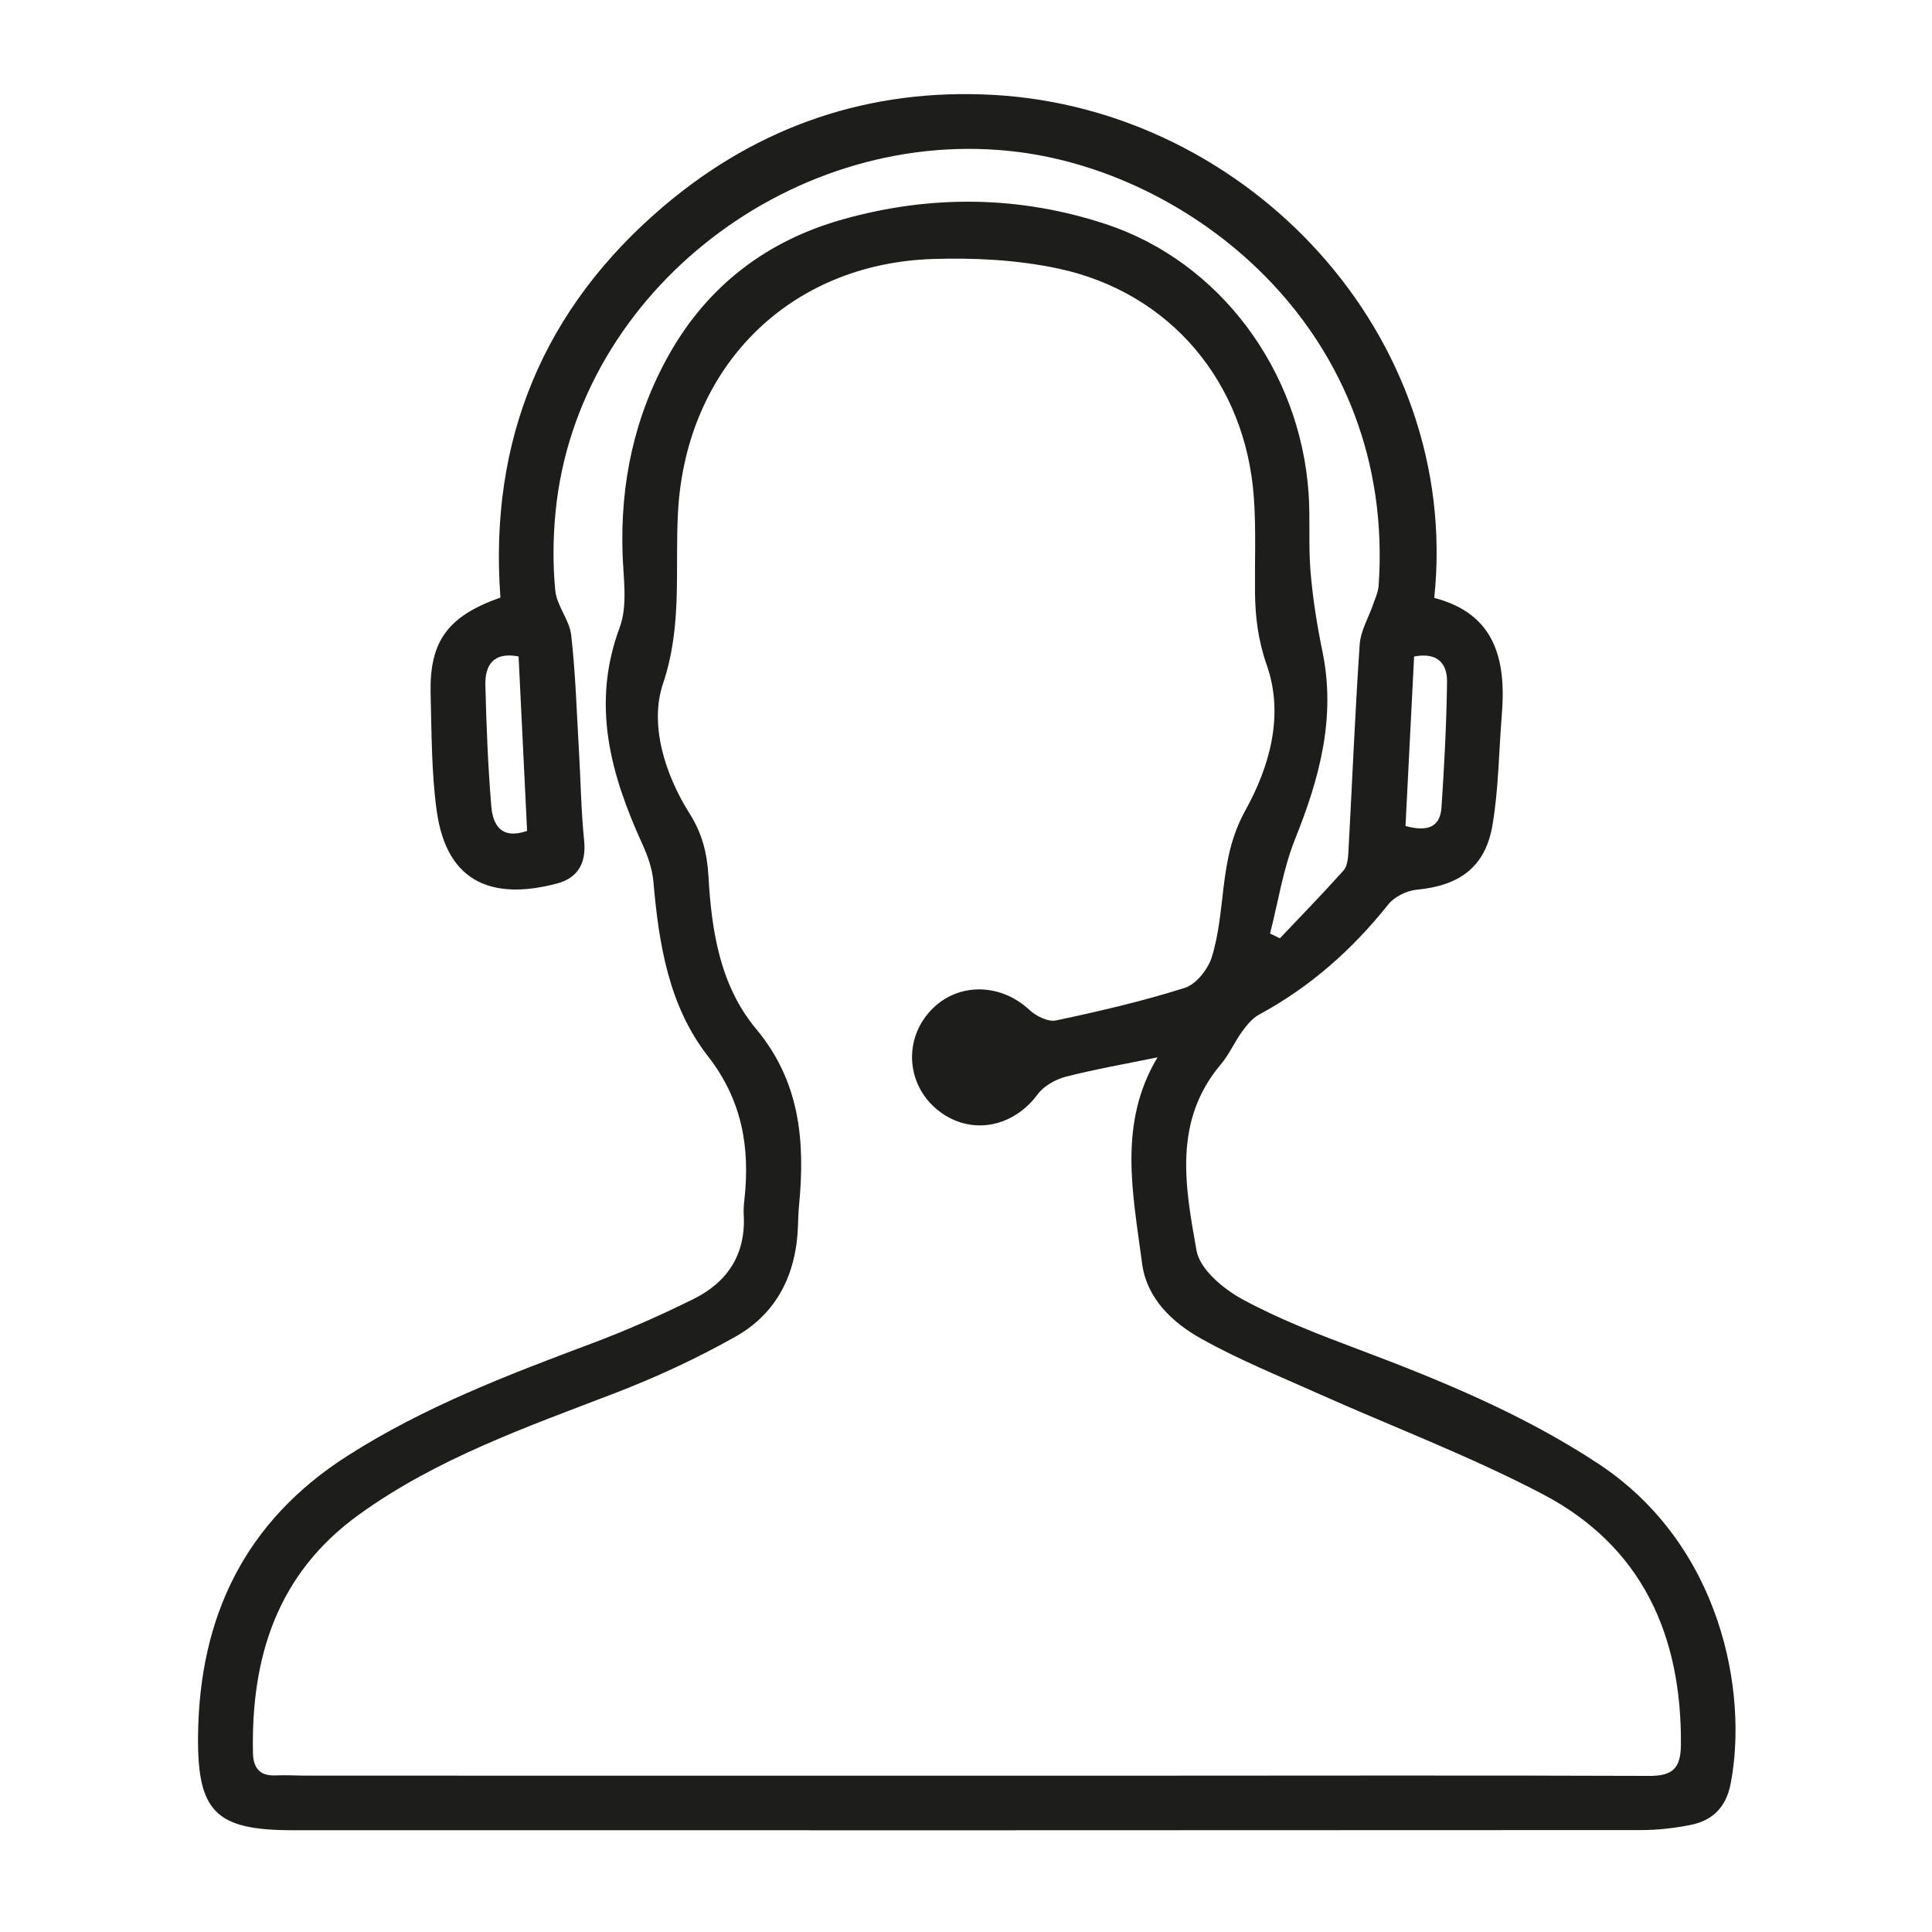
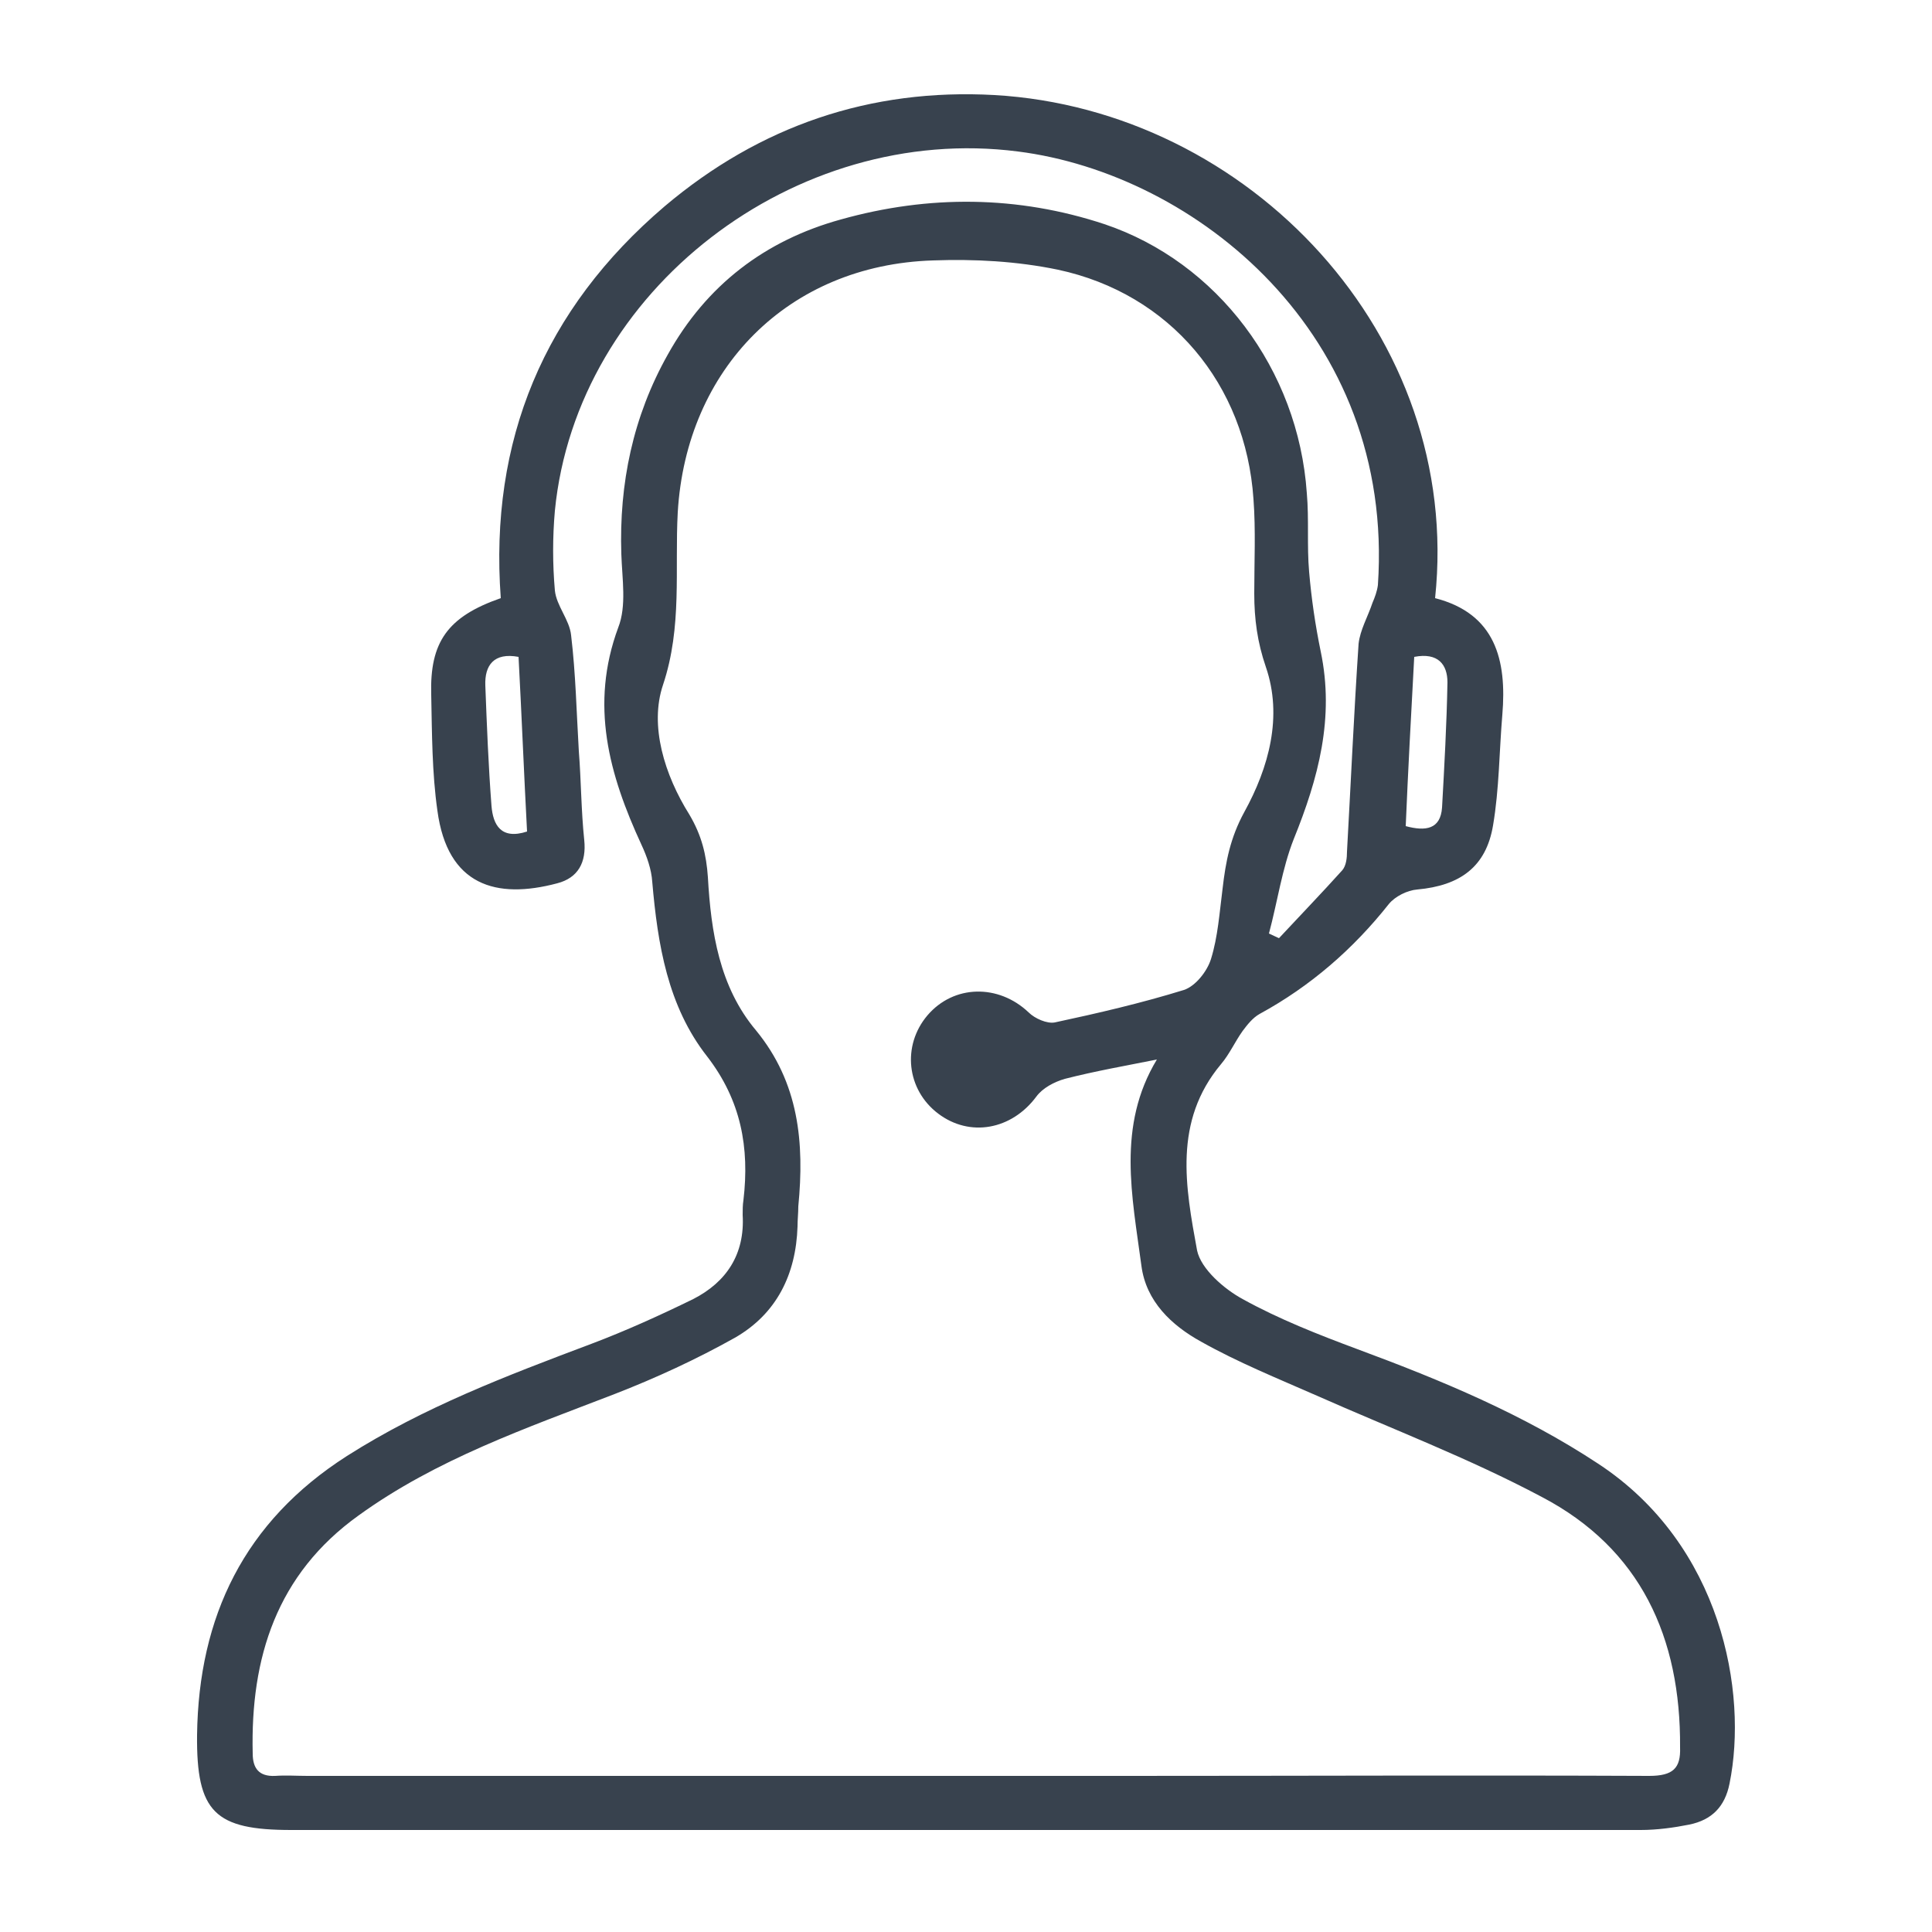
- <svg xmlns="http://www.w3.org/2000/svg" version="1.1" id="Livello_1" x="0px" y="0px" viewBox="0 0 250 250" enable-background="new 0 0 250 250" xml:space="preserve">
-   <path id="XMLID_30_" fill="#1D1D1B" d="M206.788,189.38c-9.721-6.401-20.334-10.758-31.141-14.822  c-5.083-1.912-10.202-3.879-14.949-6.472c-2.44-1.333-5.438-3.857-5.866-6.256c-1.461-8.2-3.079-16.731,3.132-24.088  c1.09-1.291,1.784-2.909,2.783-4.287c0.597-0.823,1.311-1.696,2.179-2.165c6.595-3.565,12.05-8.401,16.711-14.25  c0.8-1.004,2.393-1.791,3.692-1.913c5.491-0.513,8.862-2.902,9.789-8.312c0.807-4.711,0.826-9.556,1.218-14.34  c0.583-7.108-0.851-13.059-8.744-15.106c3.552-34.027-24.131-63.244-57.004-65.087c-16.051-0.9-30.41,3.98-42.661,14.36  C70.281,39.9,63.249,56.981,64.754,77.32c-6.866,2.436-9.212,5.692-9.032,12.544c0.132,5.021,0.105,10.086,0.787,15.043  c1.329,9.664,7.62,11.51,15.539,9.427c2.744-0.722,3.836-2.652,3.536-5.594c-0.39-3.823-0.44-7.681-0.665-11.522  c-0.293-5.014-0.439-10.047-1.007-15.03c-0.225-1.977-1.865-3.799-2.058-5.771c-0.331-3.386-0.292-6.86,0.043-10.252  c2.83-28.638,31.137-50.166,59.92-46.492c22.993,2.934,48.823,23.595,46.579,56.109c-0.055,0.796-0.422,1.577-0.685,2.35  c-0.599,1.759-1.645,3.479-1.767,5.266c-0.612,8.955-0.972,17.927-1.463,26.891c-0.044,0.805-0.145,1.81-0.631,2.354  c-2.673,2.987-5.474,5.859-8.231,8.771c-0.425-0.204-0.85-0.408-1.276-0.613c1.053-4.091,1.686-8.351,3.246-12.239  c3.153-7.859,5.301-15.719,3.534-24.265c-0.701-3.389-1.244-6.832-1.538-10.278c-0.289-3.391-0.021-6.826-0.256-10.224  c-1.107-15.961-11.561-29.95-26.227-34.792c-11.25-3.714-22.716-3.809-34.083-0.606c-9.758,2.749-17.396,8.53-22.426,17.451  c-4.517,8.01-6.34,16.67-6.032,25.842c0.107,3.179,0.678,6.674-0.373,9.5c-3.719,9.991-1.164,19.047,2.955,28.087  c0.685,1.502,1.261,3.159,1.403,4.786c0.707,8.073,1.971,16.08,7.062,22.611c4.416,5.666,5.47,11.803,4.713,18.59  c-0.071,0.636-0.119,1.285-0.083,1.922c0.287,5.075-2.069,8.699-6.446,10.876c-4.29,2.133-8.695,4.082-13.18,5.763  c-10.902,4.085-21.734,8.226-31.631,14.547c-13.266,8.473-19.167,20.771-19.353,36.129c-0.121,9.964,2.283,12.326,12.227,12.329  c58.185,0.016,116.369,0.015,174.554-0.019c2.118-0.001,4.266-0.254,6.346-0.664c2.876-0.567,4.612-2.323,5.193-5.343  C226.216,219.013,222.769,199.904,206.788,189.38z M182.984,84.951c3.135-0.595,4.293,1.019,4.263,3.282  c-0.071,5.419-0.355,10.84-0.719,16.249c-0.185,2.753-2.062,3.109-4.656,2.401C182.238,99.655,182.607,92.379,182.984,84.951z   M63.57,104.303c-0.427-5.203-0.637-10.428-0.762-15.649c-0.062-2.609,1.054-4.331,4.297-3.71c0.367,7.536,0.734,15.055,1.1,22.575  C64.817,108.687,63.766,106.697,63.57,104.303z M213.413,229.801c-22.565-0.085-45.131-0.029-67.697-0.027  c-35.292,0.003-70.585-0.001-105.878-0.005c-1.39,0-2.783-0.093-4.17-0.032c-2.078,0.092-2.896-0.987-2.935-2.908  c-0.254-12.415,3.139-23.2,13.693-30.822c10.087-7.285,21.683-11.332,33.145-15.737c5.35-2.056,10.606-4.495,15.597-7.306  c5.43-3.058,7.898-8.193,8.092-14.406c0.027-0.855,0.051-1.712,0.134-2.563c0.803-8.249,0.15-16.015-5.533-22.828  c-4.707-5.642-5.784-12.709-6.191-19.834c-0.166-2.898-0.786-5.44-2.433-8.052c-3.205-5.082-5.226-11.53-3.441-16.827  c2.541-7.539,1.516-14.894,1.944-22.317c1.074-18.628,14.303-32.013,32.964-32.623c5.393-0.176,10.95,0.113,16.209,1.232  c14.532,3.092,24.288,14.753,25.339,29.667c0.284,4.036,0.11,8.105,0.144,12.158c0.027,3.253,0.398,6.273,1.534,9.526  c2.24,6.414,0.392,13.035-2.774,18.758c-1.805,3.262-2.395,6.435-2.818,9.89c-0.375,3.063-0.625,6.2-1.537,9.114  c-0.493,1.574-2.018,3.503-3.491,3.97c-5.451,1.73-11.052,3.026-16.653,4.214c-1.023,0.217-2.58-0.549-3.436-1.348  c-3.924-3.665-9.707-3.574-13.078,0.389c-3.324,3.908-2.678,9.636,1.437,12.745c4.12,3.112,9.518,2.061,12.679-2.21  c0.805-1.088,2.312-1.945,3.655-2.29c3.897-1.001,7.875-1.688,11.869-2.508c-5.163,8.6-3.17,17.703-1.999,26.654  c0.595,4.554,3.922,7.673,7.688,9.773c4.82,2.687,9.974,4.784,15.025,7.043c9.723,4.348,19.74,8.125,29.149,13.065  c12.807,6.724,17.971,18.199,17.864,32.393C217.49,228.804,216.456,229.812,213.413,229.801z" />
+ <svg xmlns="http://www.w3.org/2000/svg" version="1.1" id="Livello_1" x="0px" y="0px" viewBox="-354 156 250 250" style="enable-background:new -354 156 250 250;" xml:space="preserve">
+   <style type="text/css">
+ 	.st0{fill:#38424E;}
+ </style>
+   <path id="XMLID_30_" class="st0" d="M-147.2,345.4c-9.7-6.4-20.3-10.8-31.1-14.8c-5.1-1.9-10.2-3.9-14.9-6.5  c-2.4-1.3-5.4-3.9-5.9-6.3c-1.5-8.2-3.1-16.7,3.1-24.1c1.1-1.3,1.8-2.9,2.8-4.3c0.6-0.8,1.3-1.7,2.2-2.2c6.6-3.6,12.1-8.4,16.7-14.2  c0.8-1,2.4-1.8,3.7-1.9c5.5-0.5,8.9-2.9,9.8-8.3c0.8-4.7,0.8-9.6,1.2-14.3c0.6-7.1-0.9-13.1-8.7-15.1c3.6-34-24.1-63.2-57-65.1  c-16.1-0.9-30.4,4-42.7,14.4c-15.6,13.3-22.7,30.3-21.2,50.7c-6.9,2.4-9.2,5.7-9,12.5c0.1,5,0.1,10.1,0.8,15  c1.3,9.7,7.6,11.5,15.5,9.4c2.7-0.7,3.8-2.7,3.5-5.6c-0.4-3.8-0.4-7.7-0.7-11.5c-0.3-5-0.4-10-1-15c-0.2-2-1.9-3.8-2.1-5.8  c-0.3-3.4-0.3-6.9,0-10.3c2.8-28.6,31.1-50.2,59.9-46.5c23,2.9,48.8,23.6,46.6,56.1c-0.1,0.8-0.4,1.6-0.7,2.3  c-0.6,1.8-1.6,3.5-1.8,5.3c-0.6,9-1,17.9-1.5,26.9c0,0.8-0.1,1.8-0.6,2.4c-2.7,3-5.5,5.9-8.2,8.8c-0.4-0.2-0.9-0.4-1.3-0.6  c1.1-4.1,1.7-8.4,3.2-12.2c3.2-7.9,5.3-15.7,3.5-24.3c-0.7-3.4-1.2-6.8-1.5-10.3c-0.3-3.4,0-6.8-0.3-10.2  c-1.1-16-11.6-29.9-26.2-34.8c-11.2-3.7-22.7-3.8-34.1-0.6c-9.8,2.7-17.4,8.5-22.4,17.5c-4.5,8-6.3,16.7-6,25.8  c0.1,3.2,0.7,6.7-0.4,9.5c-3.7,10-1.2,19,3,28.1c0.7,1.5,1.3,3.2,1.4,4.8c0.7,8.1,2,16.1,7.1,22.6c4.4,5.7,5.5,11.8,4.7,18.6  c-0.1,0.6-0.1,1.3-0.1,1.9c0.3,5.1-2.1,8.7-6.4,10.9c-4.3,2.1-8.7,4.1-13.2,5.8c-10.9,4.1-21.7,8.2-31.6,14.5  c-13.3,8.5-19.2,20.8-19.4,36.1c-0.1,10,2.3,12.3,12.2,12.3c58.2,0,116.4,0,174.6,0c2.1,0,4.3-0.3,6.3-0.7c2.9-0.6,4.6-2.3,5.2-5.3  C-127.8,375-131.2,355.9-147.2,345.4z M-171,241c3.1-0.6,4.3,1,4.3,3.3c-0.1,5.4-0.4,10.8-0.7,16.2c-0.2,2.8-2.1,3.1-4.7,2.4  C-171.8,255.7-171.4,248.4-171,241z M-290.4,260.3c-0.4-5.2-0.6-10.4-0.8-15.6c-0.1-2.6,1.1-4.3,4.3-3.7c0.4,7.5,0.7,15.1,1.1,22.6  C-289.2,264.7-290.2,262.7-290.4,260.3z M-140.6,385.8c-22.6-0.1-45.1,0-67.7,0c-35.3,0-70.6,0-105.9,0c-1.4,0-2.8-0.1-4.2,0  c-2.1,0.1-2.9-1-2.9-2.9c-0.3-12.4,3.1-23.2,13.7-30.8c10.1-7.3,21.7-11.3,33.1-15.7c5.4-2.1,10.6-4.5,15.6-7.3  c5.4-3.1,7.9-8.2,8.1-14.4c0-0.9,0.1-1.7,0.1-2.6c0.8-8.2,0.1-16-5.5-22.8c-4.7-5.6-5.8-12.7-6.2-19.8c-0.2-2.9-0.8-5.4-2.4-8.1  c-3.2-5.1-5.2-11.5-3.4-16.8c2.5-7.5,1.5-14.9,1.9-22.3c1.1-18.6,14.3-32,33-32.6c5.4-0.2,10.9,0.1,16.2,1.2  c14.5,3.1,24.3,14.8,25.3,29.7c0.3,4,0.1,8.1,0.1,12.2c0,3.3,0.4,6.3,1.5,9.5c2.2,6.4,0.4,13-2.8,18.8c-1.8,3.3-2.4,6.4-2.8,9.9  c-0.4,3.1-0.6,6.2-1.5,9.1c-0.5,1.6-2,3.5-3.5,4c-5.5,1.7-11.1,3-16.7,4.2c-1,0.2-2.6-0.5-3.4-1.3c-3.9-3.7-9.7-3.6-13.1,0.4  c-3.3,3.9-2.7,9.6,1.4,12.7c4.1,3.1,9.5,2.1,12.7-2.2c0.8-1.1,2.3-1.9,3.7-2.3c3.9-1,7.9-1.7,11.9-2.5c-5.2,8.6-3.2,17.7-2,26.7  c0.6,4.6,3.9,7.7,7.7,9.8c4.8,2.7,10,4.8,15,7c9.7,4.3,19.7,8.1,29.1,13.1c12.8,6.7,18,18.2,17.9,32.4  C-136.5,384.8-137.5,385.8-140.6,385.8z" />
</svg>
